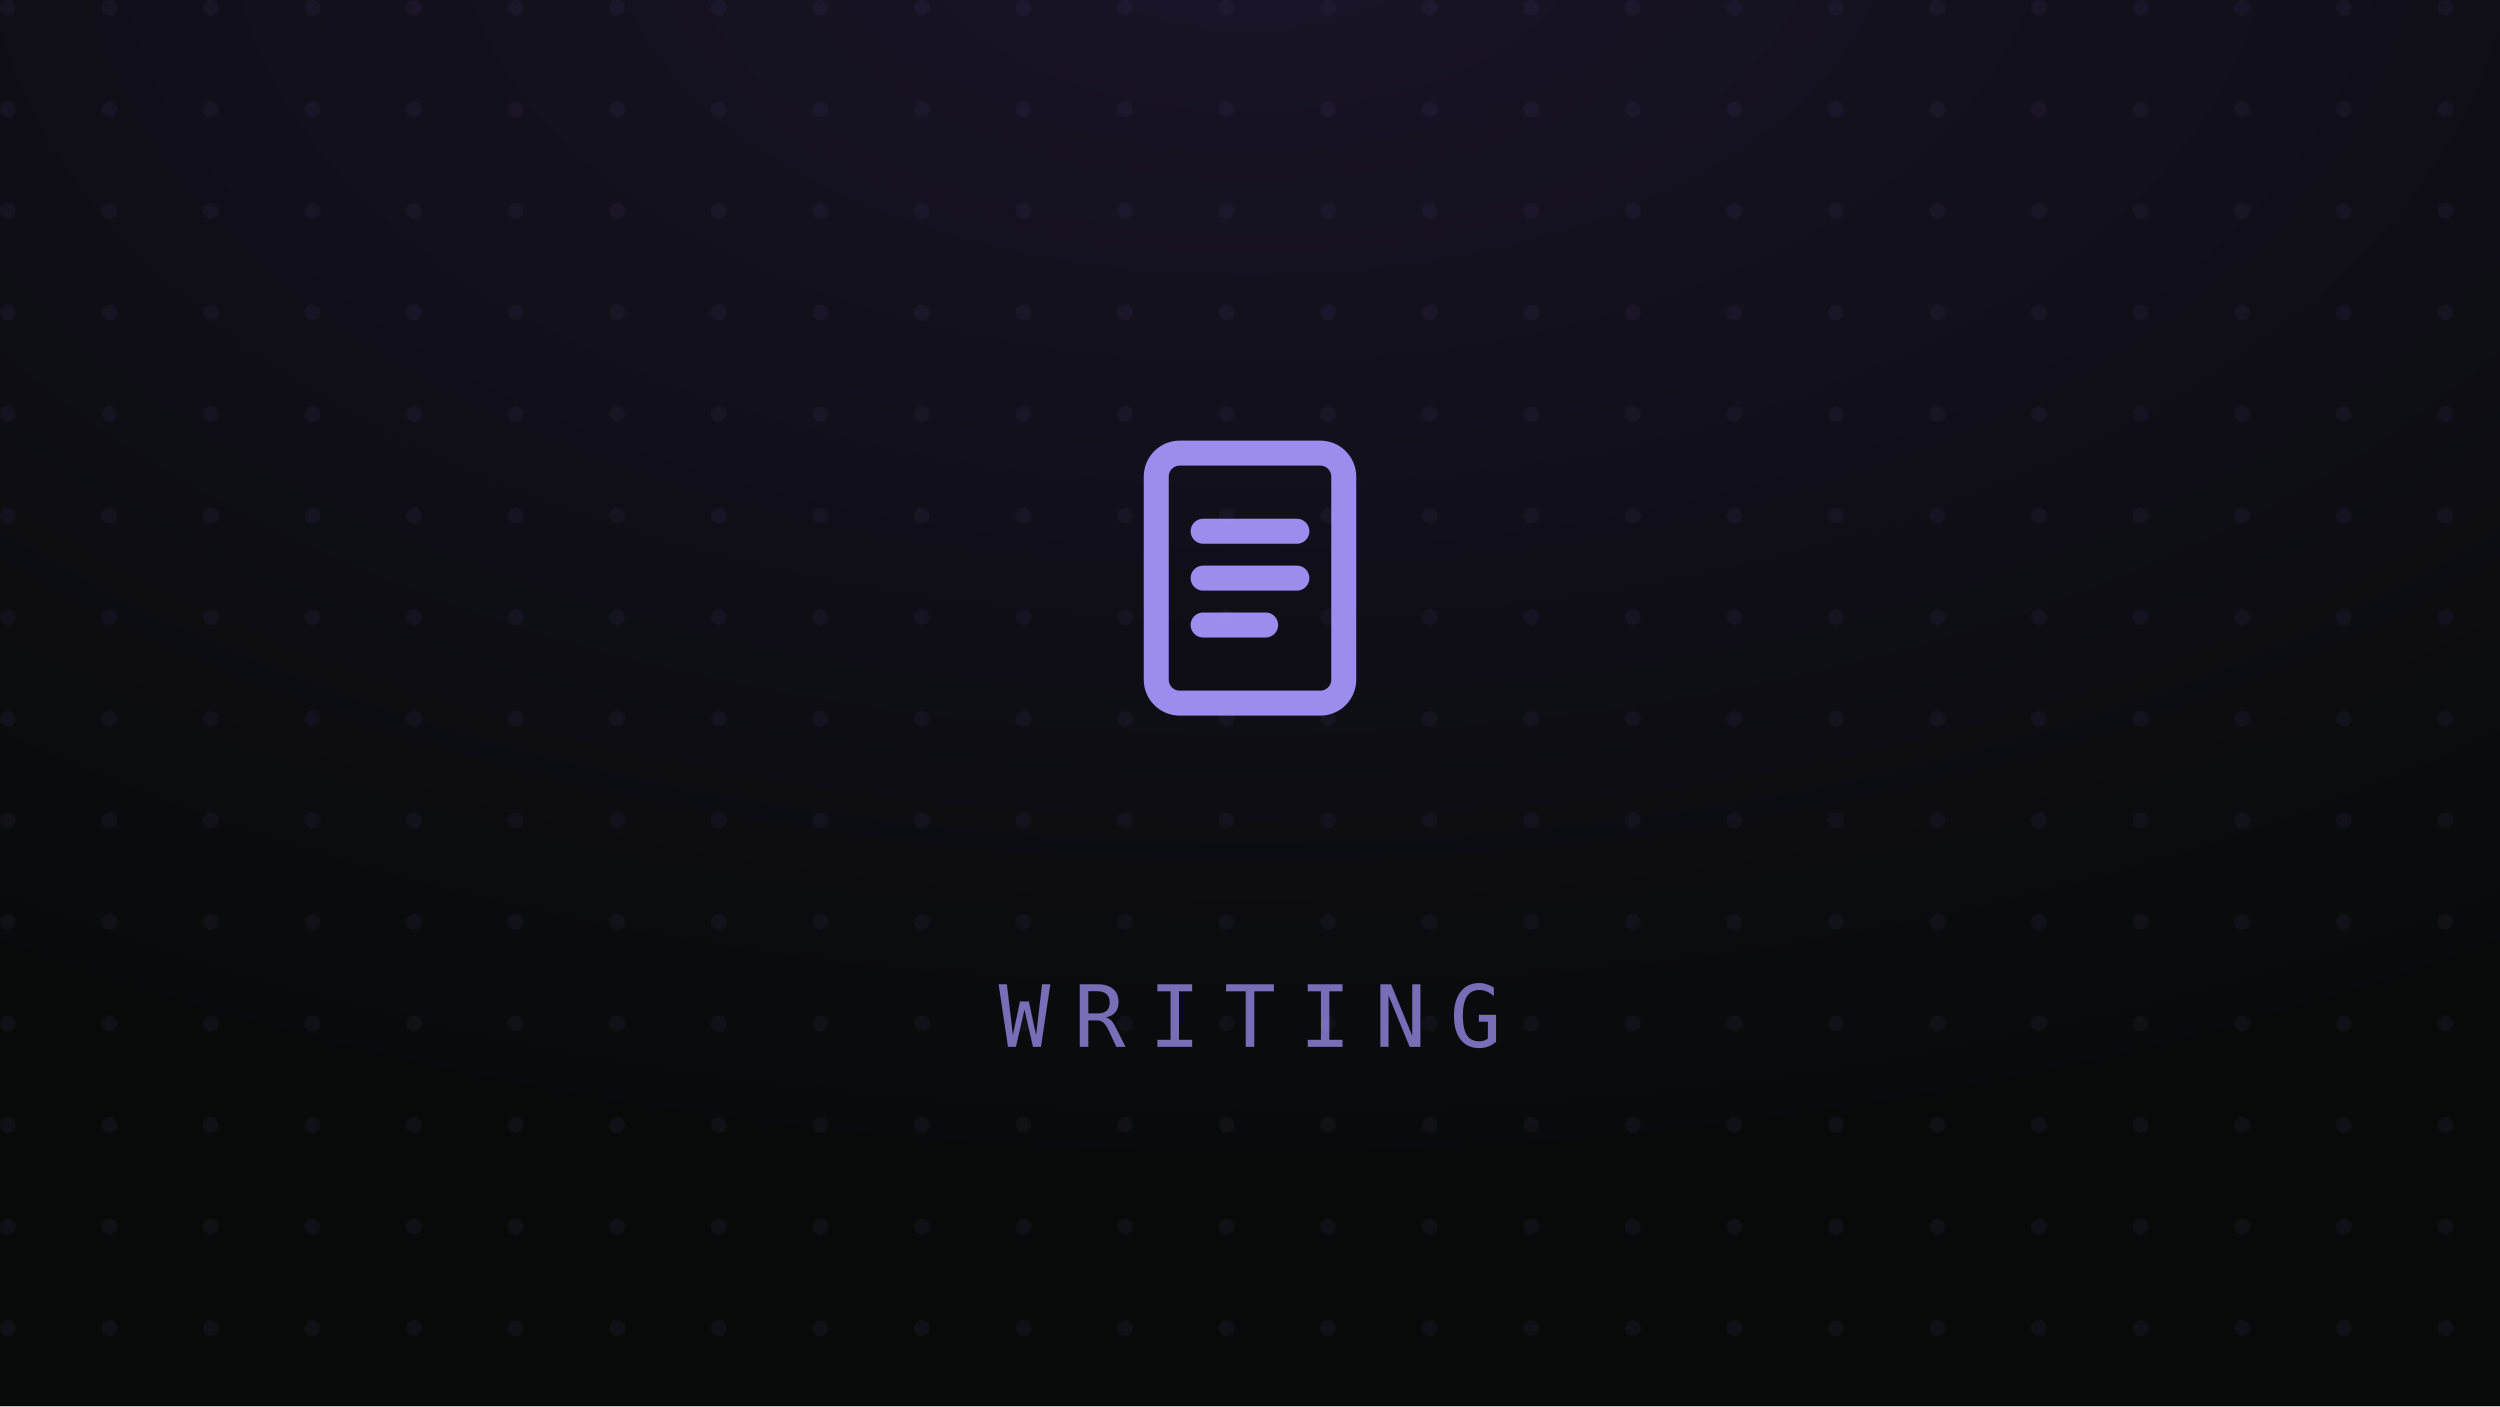
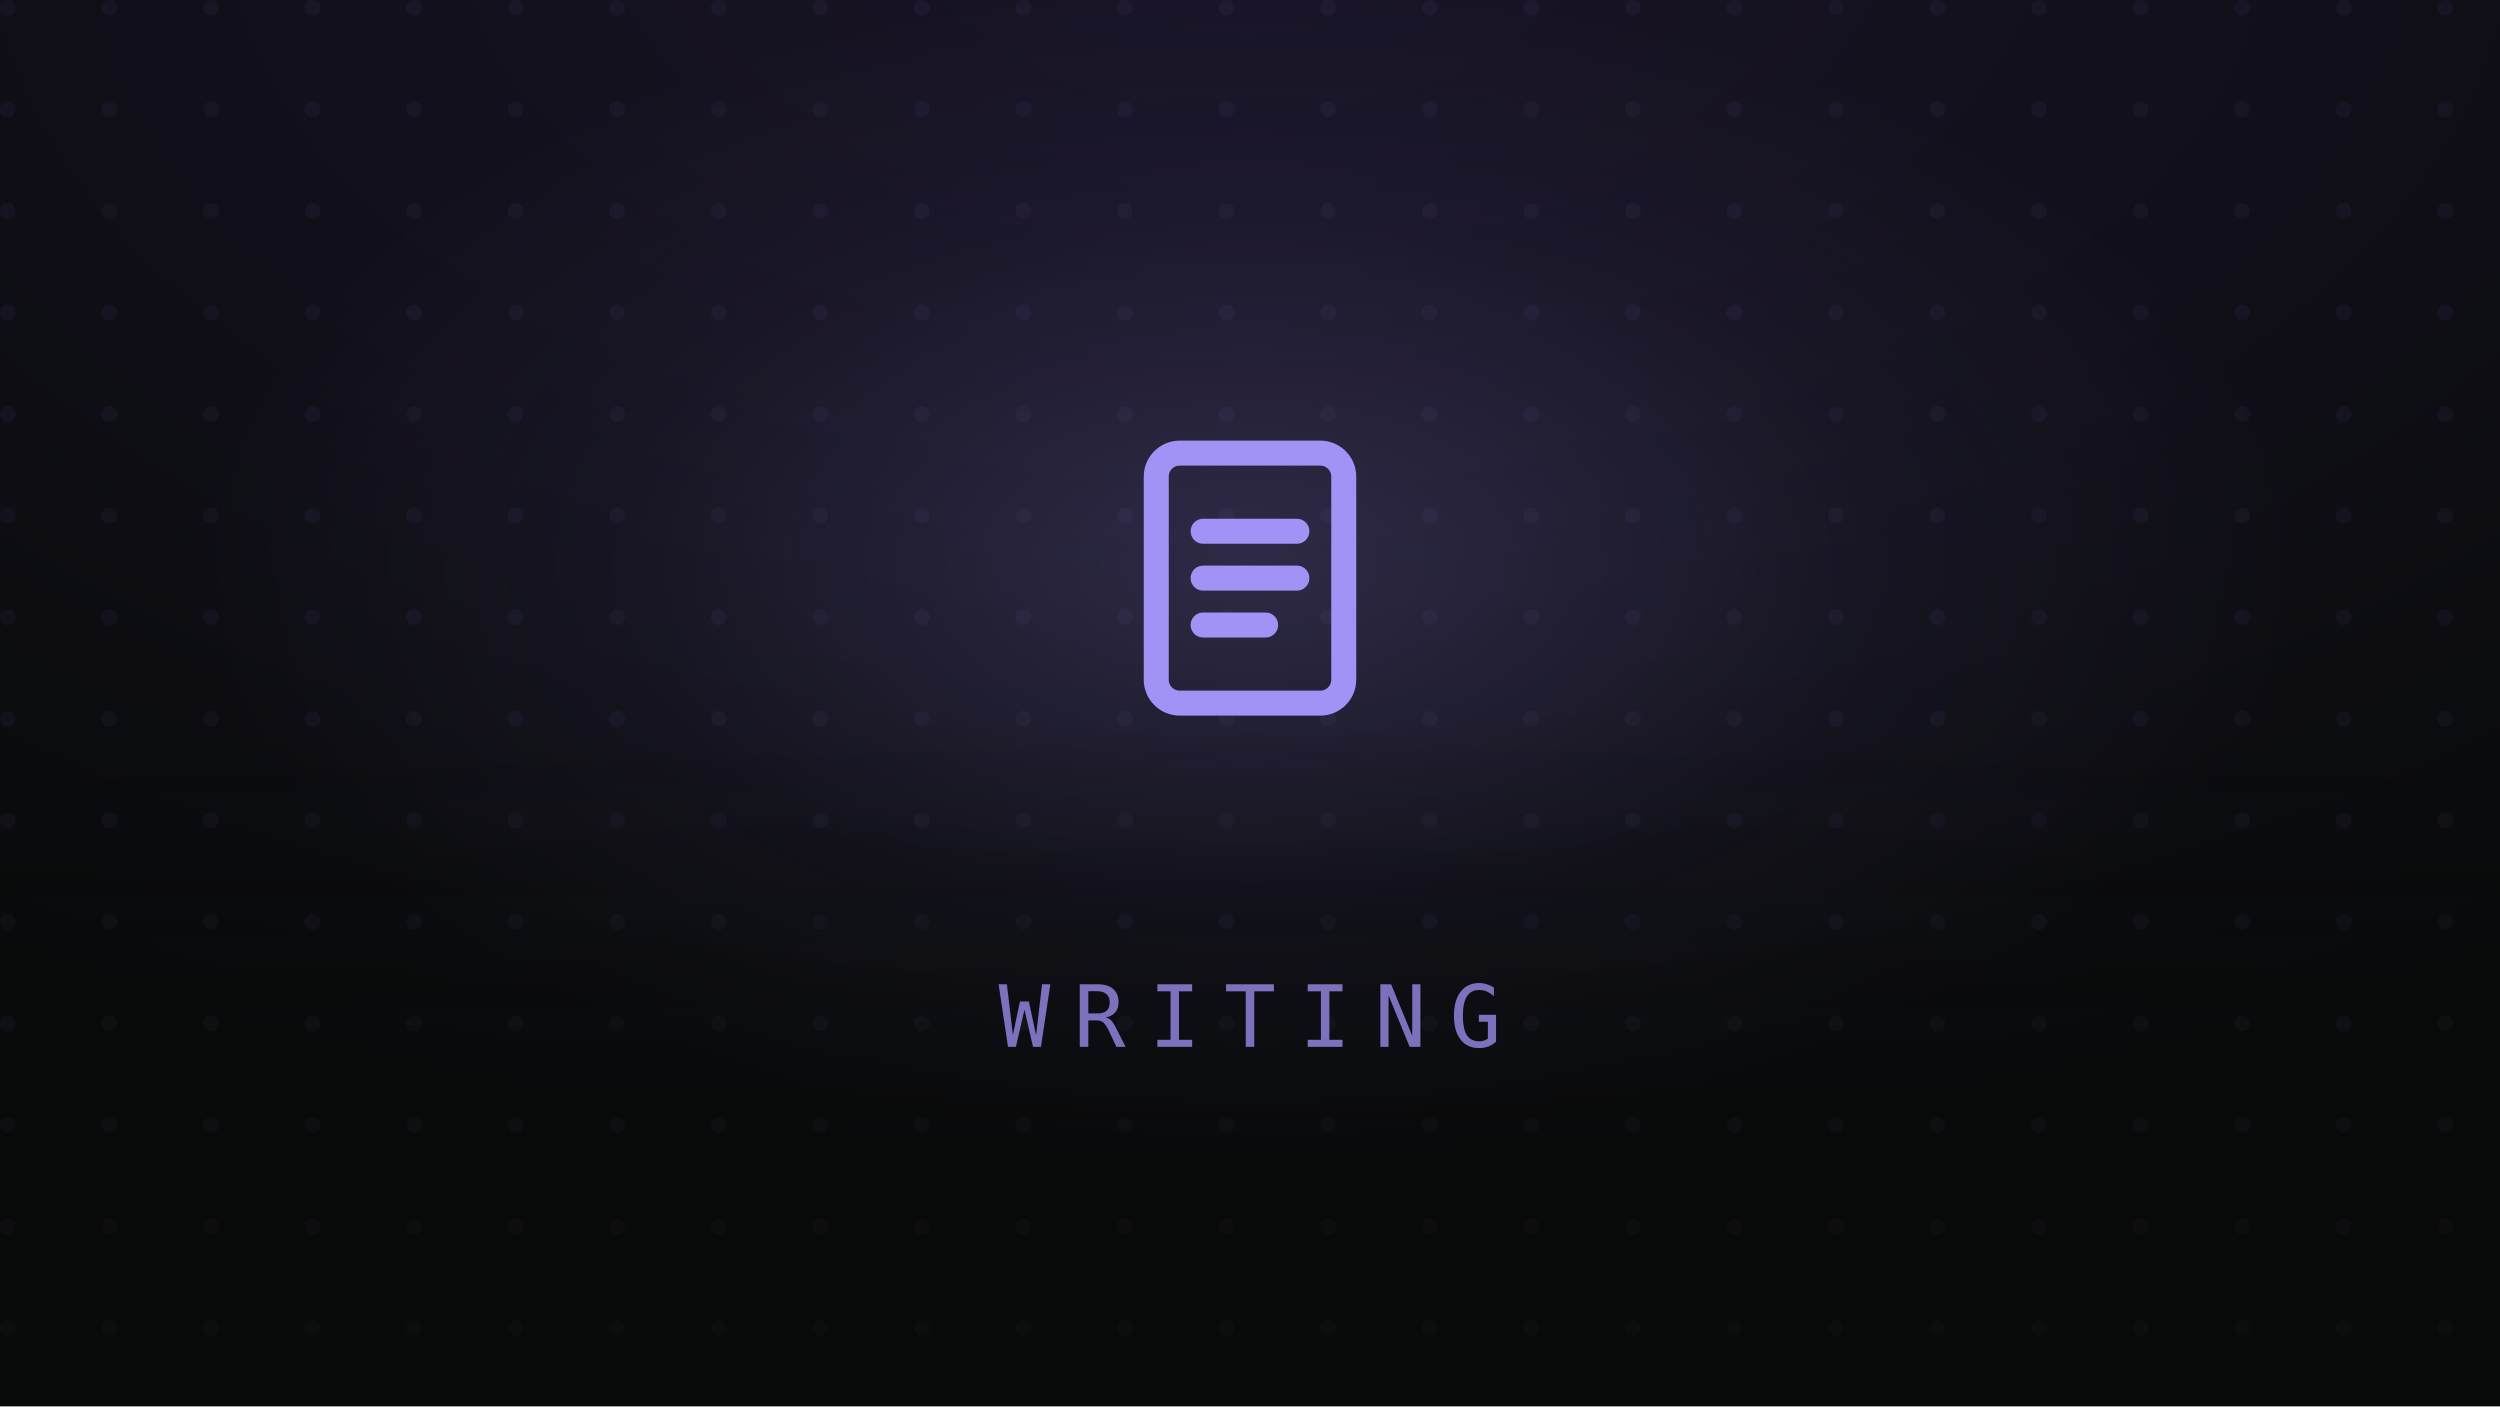
<svg xmlns="http://www.w3.org/2000/svg" viewBox="0 0 320 180" width="100%" height="100%" preserveAspectRatio="xMidYMid slice" role="img" aria-label="Writing placeholder">
  <defs>
    <radialGradient id="cg-writing1" cx="50%" cy="-6%" r="115%">
      <stop offset="0%" stop-color="#191428" />
      <stop offset="78%" stop-color="#080a0a" />
    </radialGradient>
+     <radialGradient id="cgl-writing1" cx="50%" cy="40%" r="42%">
+       <stop offset="0%" stop-color="#a797ff" stop-opacity="0.20" />
+       <stop offset="60%" stop-color="#a797ff" stop-opacity="0.05" />
+       <stop offset="100%" stop-color="#a797ff" stop-opacity="0" />
+     </radialGradient>
+     <linearGradient id="cgr-writing1" x1="0" y1="0" x2="0" y2="1">
+       <stop offset="52%" stop-color="#080a0a" stop-opacity="0" />
+       <stop offset="100%" stop-color="#080a0a" stop-opacity="0.6" />
+     </linearGradient>
    <pattern id="cd-writing1" width="13" height="13" patternUnits="userSpaceOnUse">
      <circle cx="1" cy="1" r="1" fill="#a797ff" opacity="0.05" />
    </pattern>
  </defs>
  <rect width="320" height="180" fill="url(#cg-writing1)" />
  <rect width="320" height="180" fill="url(#cd-writing1)" />
-   <g transform="translate(136 50) scale(2)" fill="none" stroke="#a797ff" stroke-width="1.6" stroke-linecap="round" stroke-linejoin="round" opacity="0.92">
+   <rect width="320" height="180" fill="url(#cgl-writing1)" />
+   <g transform="translate(136 50) scale(2)" fill="none" stroke="#a797ff" stroke-width="1.6" stroke-linecap="round" stroke-linejoin="round" opacity="0.95">
    <rect x="6" y="4" width="12" height="16" rx="1.5" />
    <path d="M9 9h6" />
    <path d="M9 12h6" />
    <path d="M9 15h4" />
  </g>
-   <text x="160" y="134" text-anchor="middle" font-family="ui-monospace, SFMono-Regular, Menlo, monospace" font-size="11" letter-spacing="3" fill="#a797ff" opacity="0.7">WRITING</text>
+   <rect width="320" height="180" fill="url(#cgr-writing1)" />
+   <text x="160" y="134" text-anchor="middle" font-family="ui-monospace, SFMono-Regular, Menlo, monospace" font-size="11" letter-spacing="3" fill="#a797ff" opacity="0.72">WRITING</text>
</svg>
